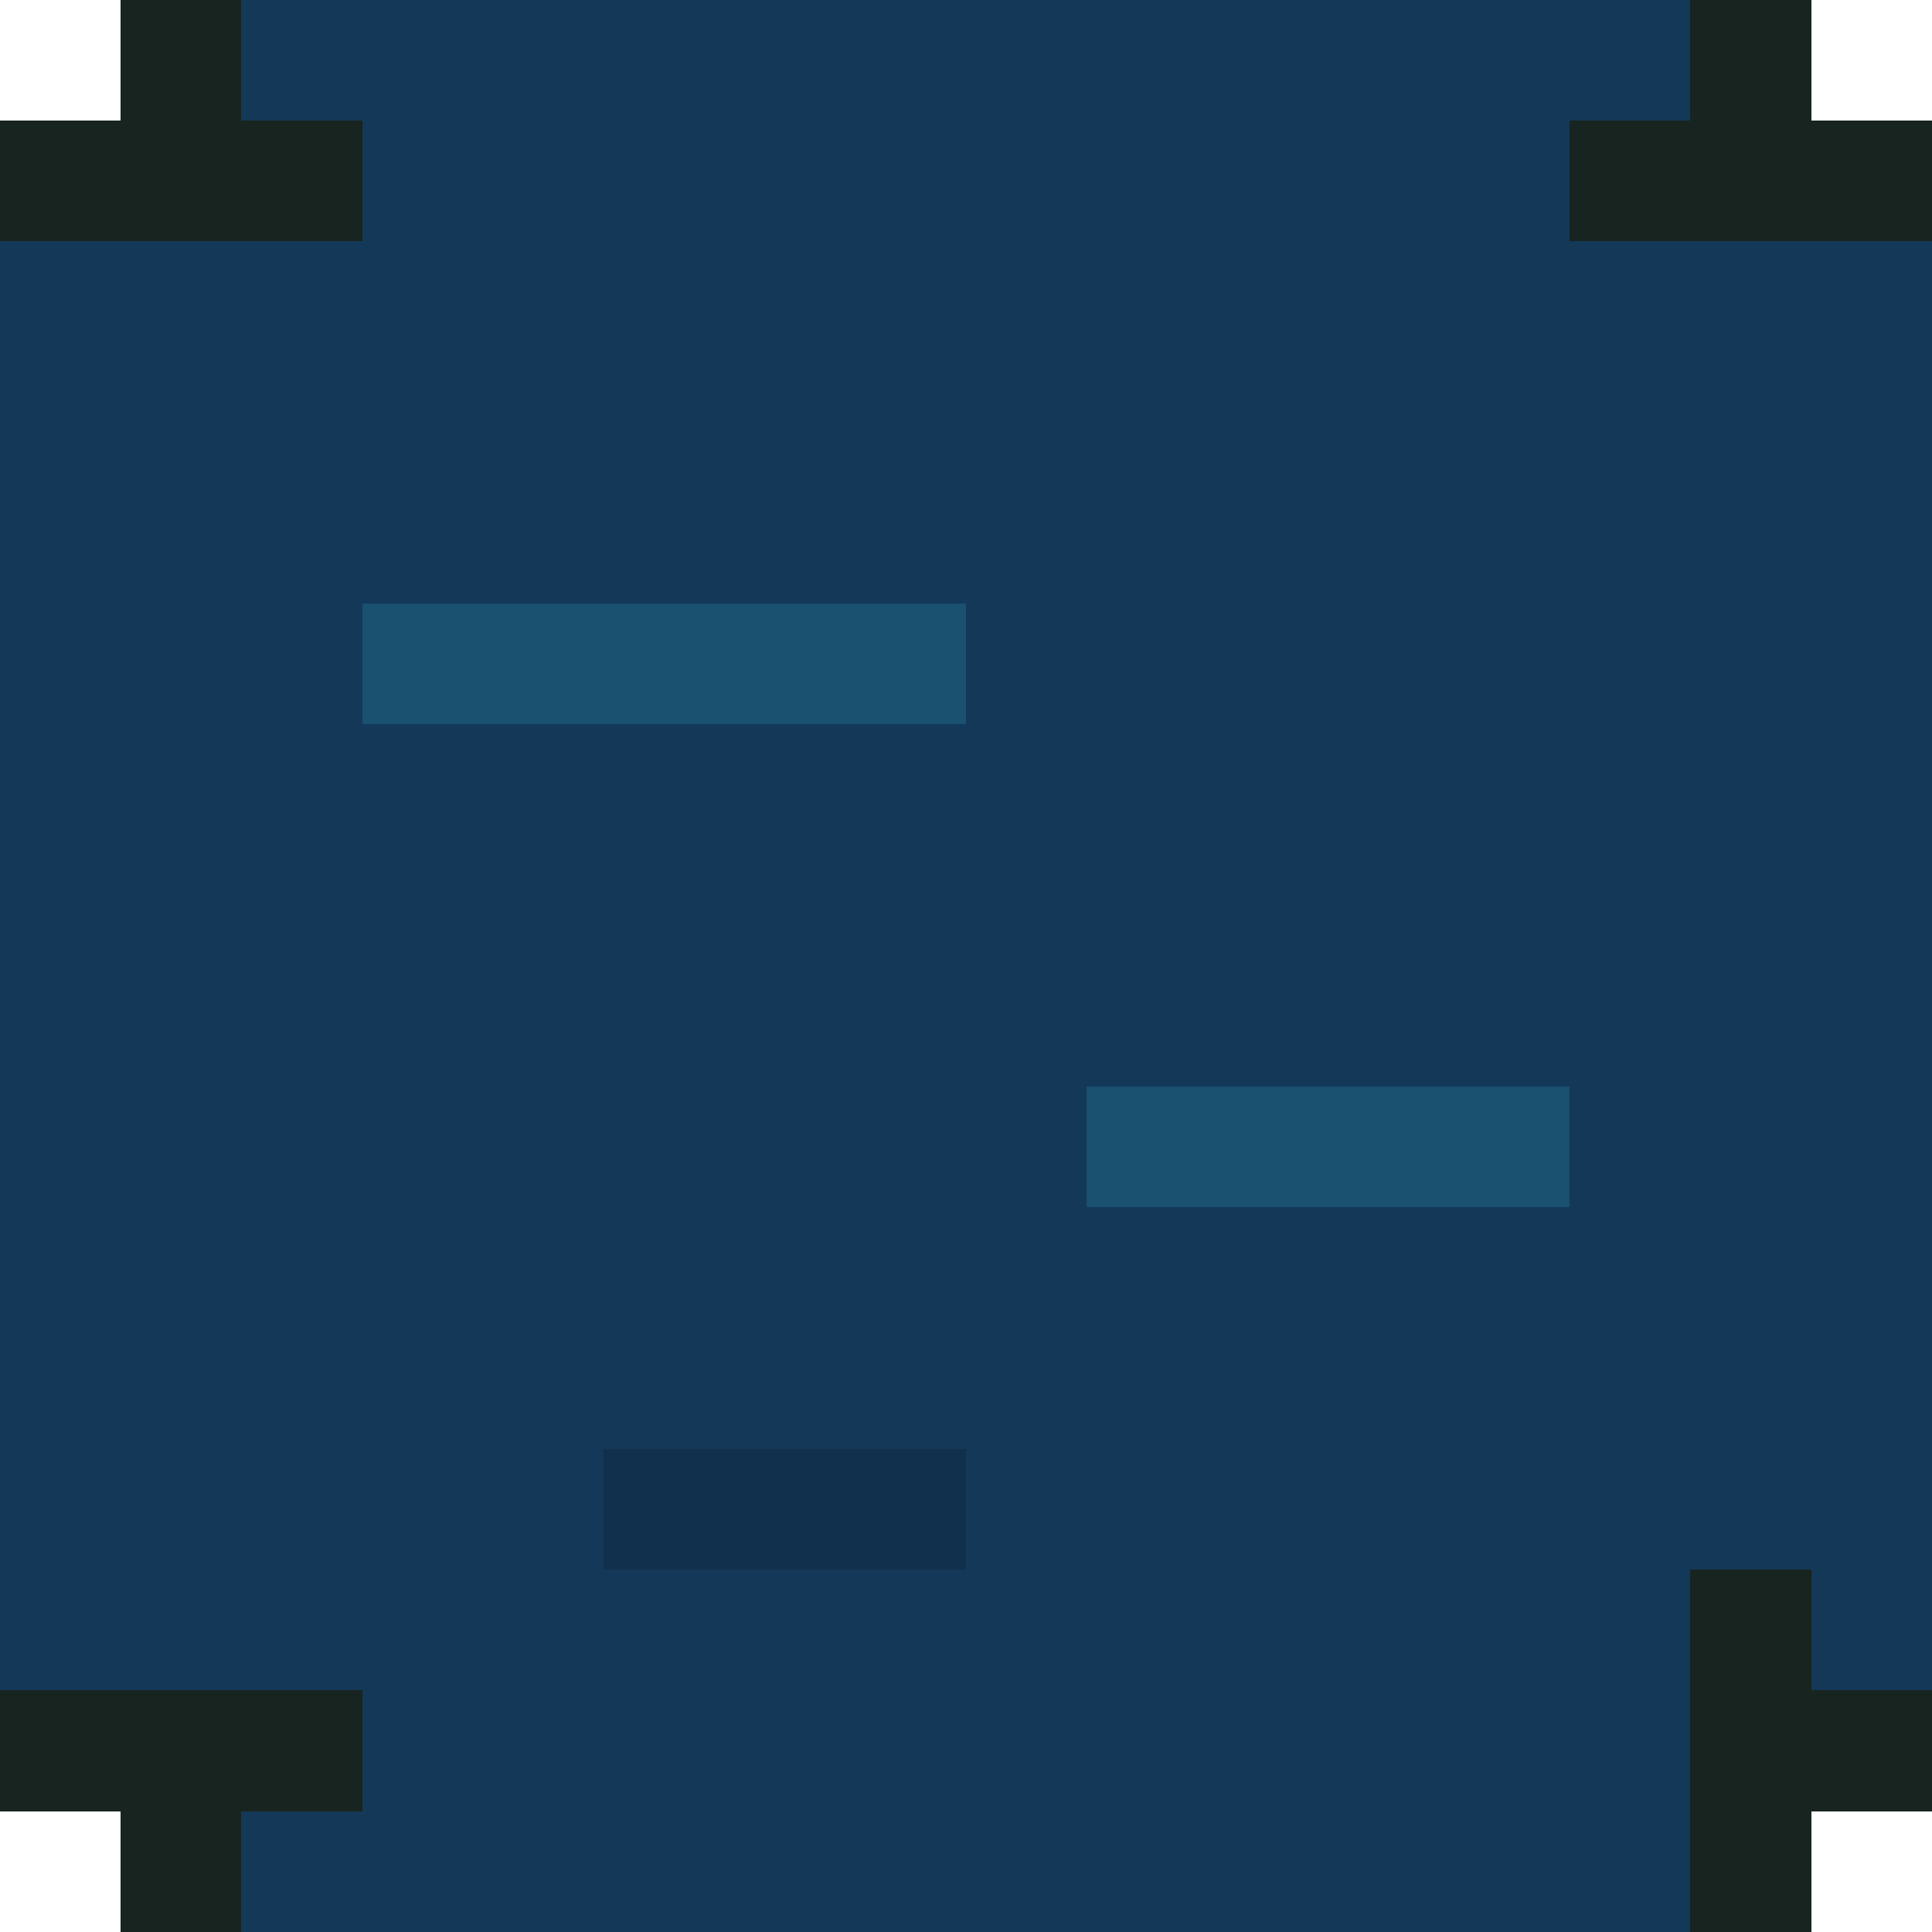
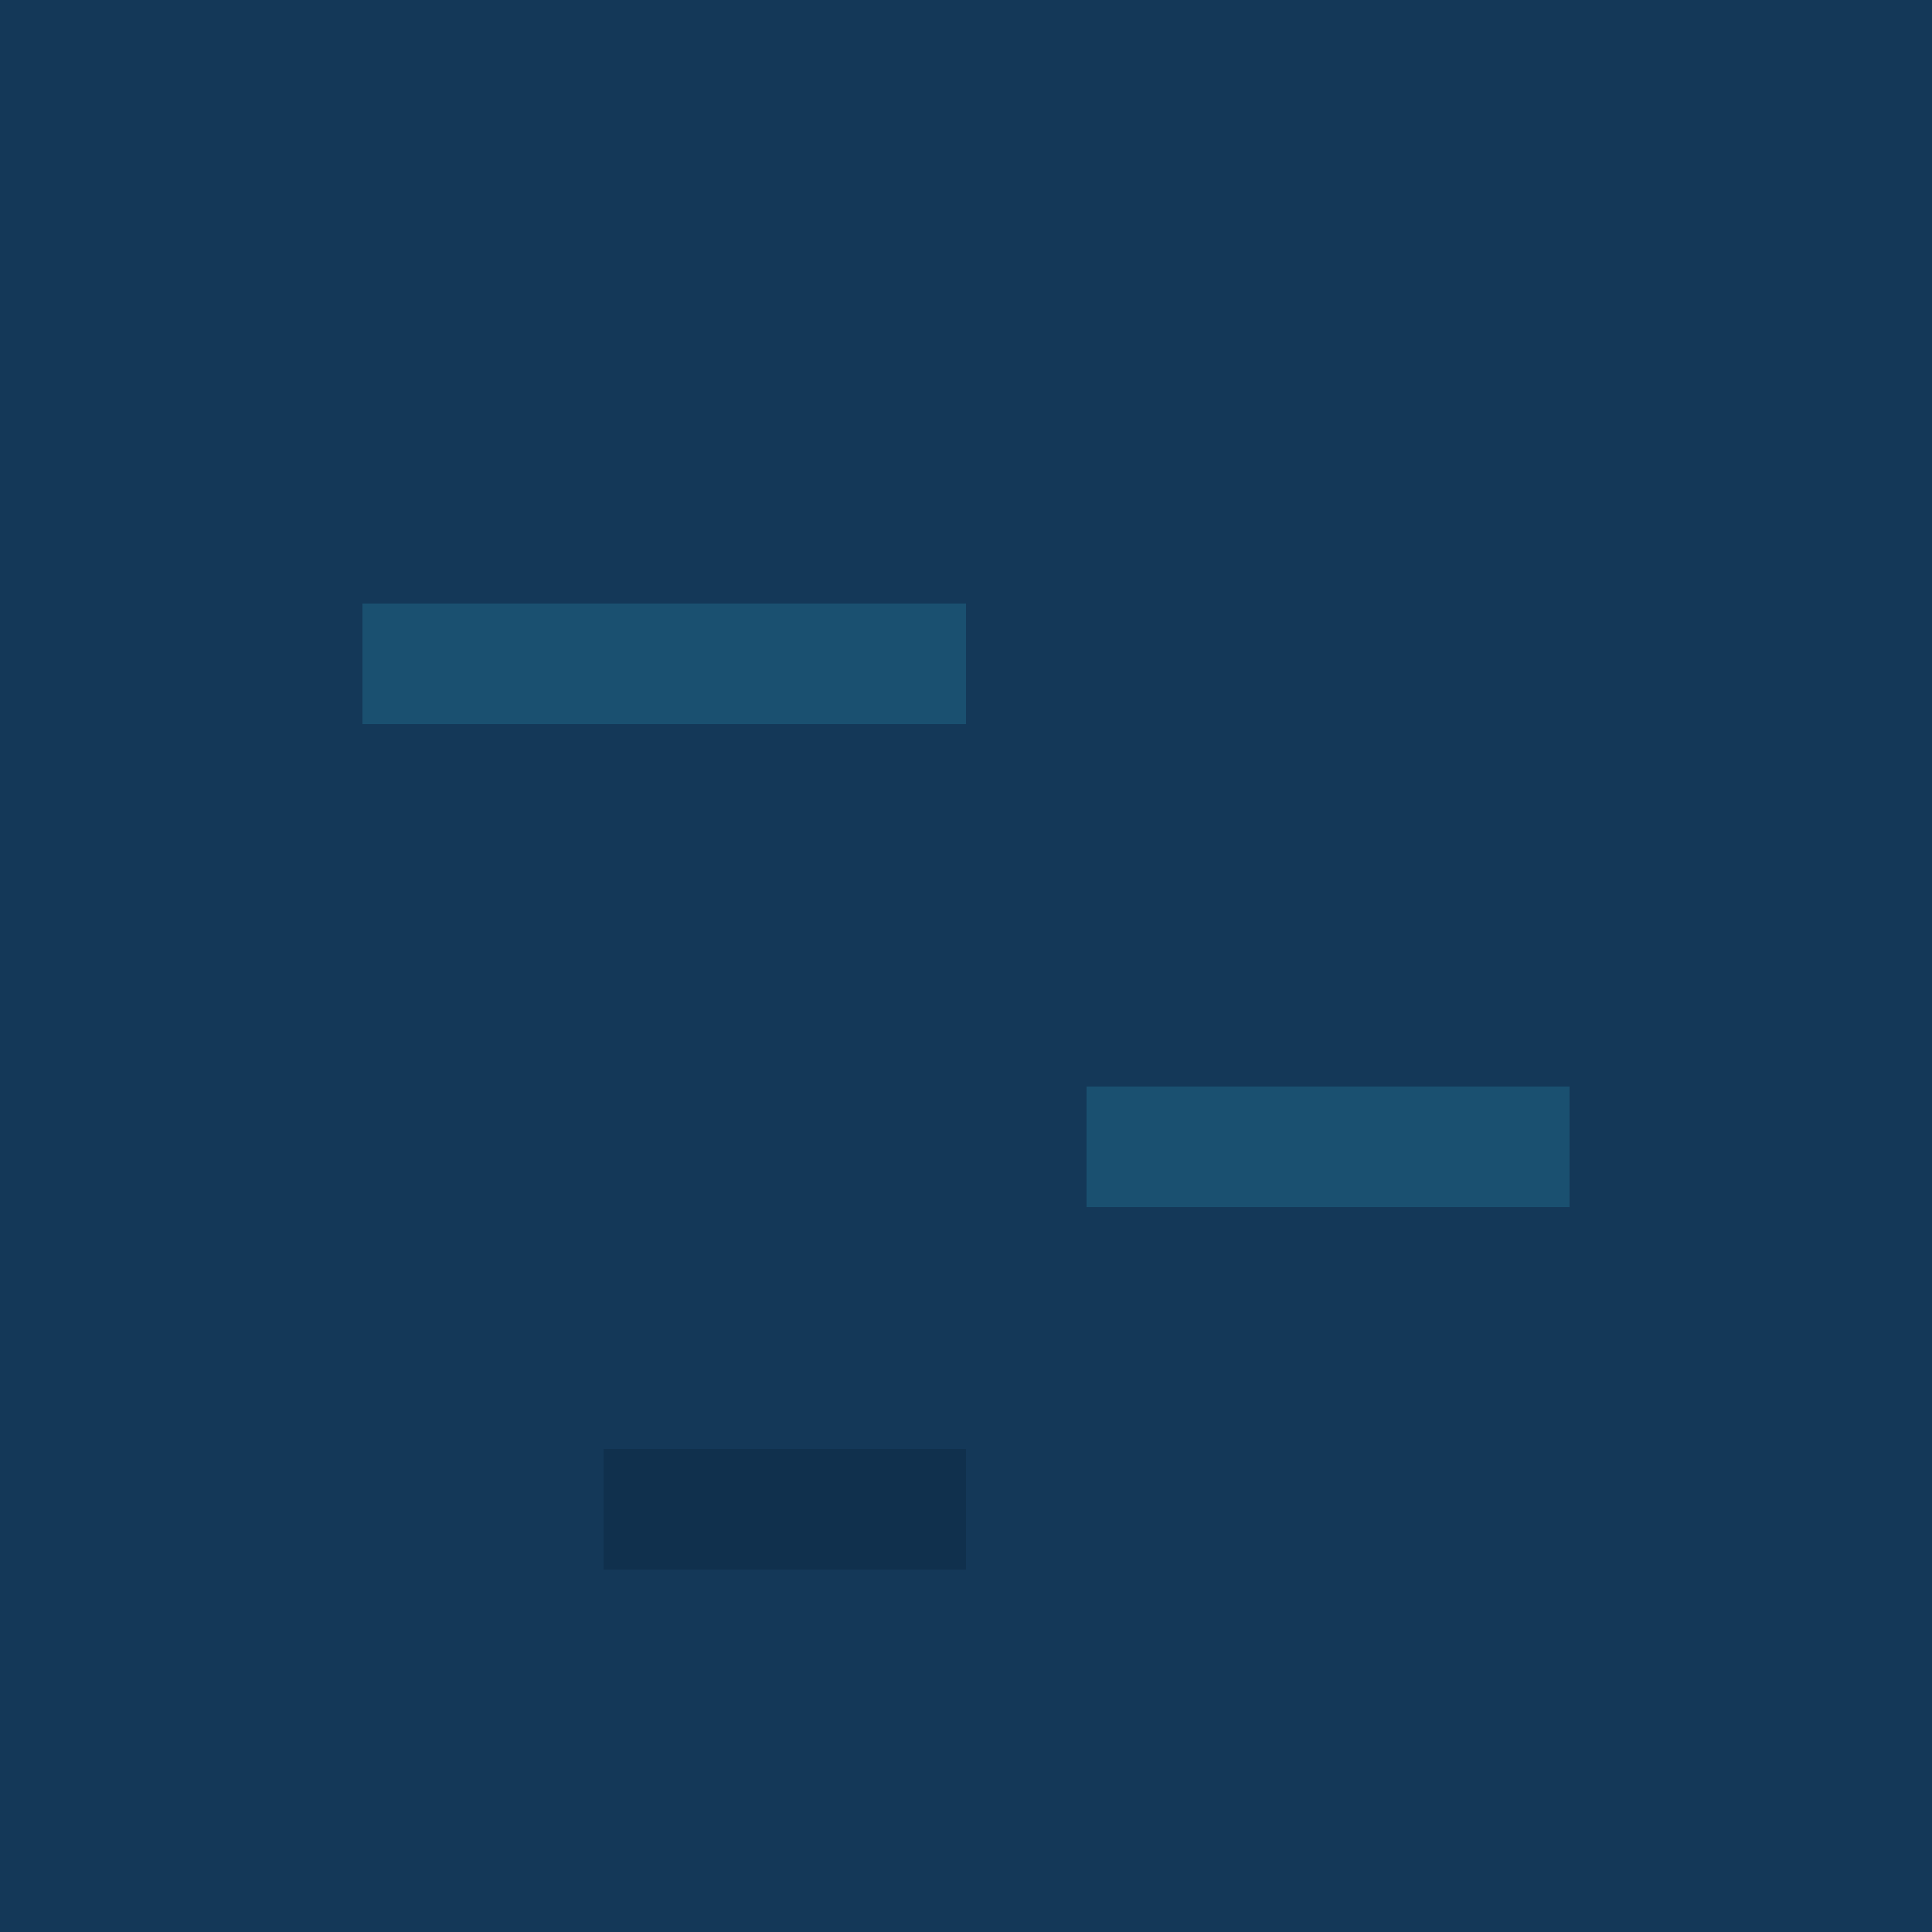
<svg xmlns="http://www.w3.org/2000/svg" viewBox="0 0 16 16" width="64" height="64" shape-rendering="crispEdges">
  <rect x="1" y="1" width="14" height="14" fill="#18241f" />
  <rect x="2" y="1" width="12" height="14" fill="#143858" />
  <rect x="1" y="2" width="14" height="12" fill="#143858" />
  <rect x="1" y="0" width="14" height="3" fill="#18241f" />
  <rect x="2" y="0" width="12" height="3" fill="#143858" />
  <rect x="13" y="1" width="3" height="14" fill="#18241f" />
  <rect x="13" y="2" width="3" height="12" fill="#143858" />
  <rect x="1" y="13" width="14" height="3" fill="#18241f" />
  <rect x="2" y="13" width="12" height="3" fill="#143858" />
  <rect x="0" y="1" width="3" height="14" fill="#18241f" />
  <rect x="0" y="2" width="3" height="12" fill="#143858" />
+   <rect x="13" y="0" width="3" height="3" fill="#143858" />
+   <rect x="13" y="13" width="3" height="3" fill="#143858" />
+   <rect x="0" y="13" width="3" height="3" fill="#143858" />
+   <rect x="0" y="0" width="3" height="3" fill="#143858" />
  <rect x="3" y="5" width="5" height="1" fill="#1a5070" />
  <rect x="9" y="9" width="4" height="1" fill="#1a5070" />
  <rect x="5" y="12" width="3" height="1" fill="#10304d" />
</svg>
